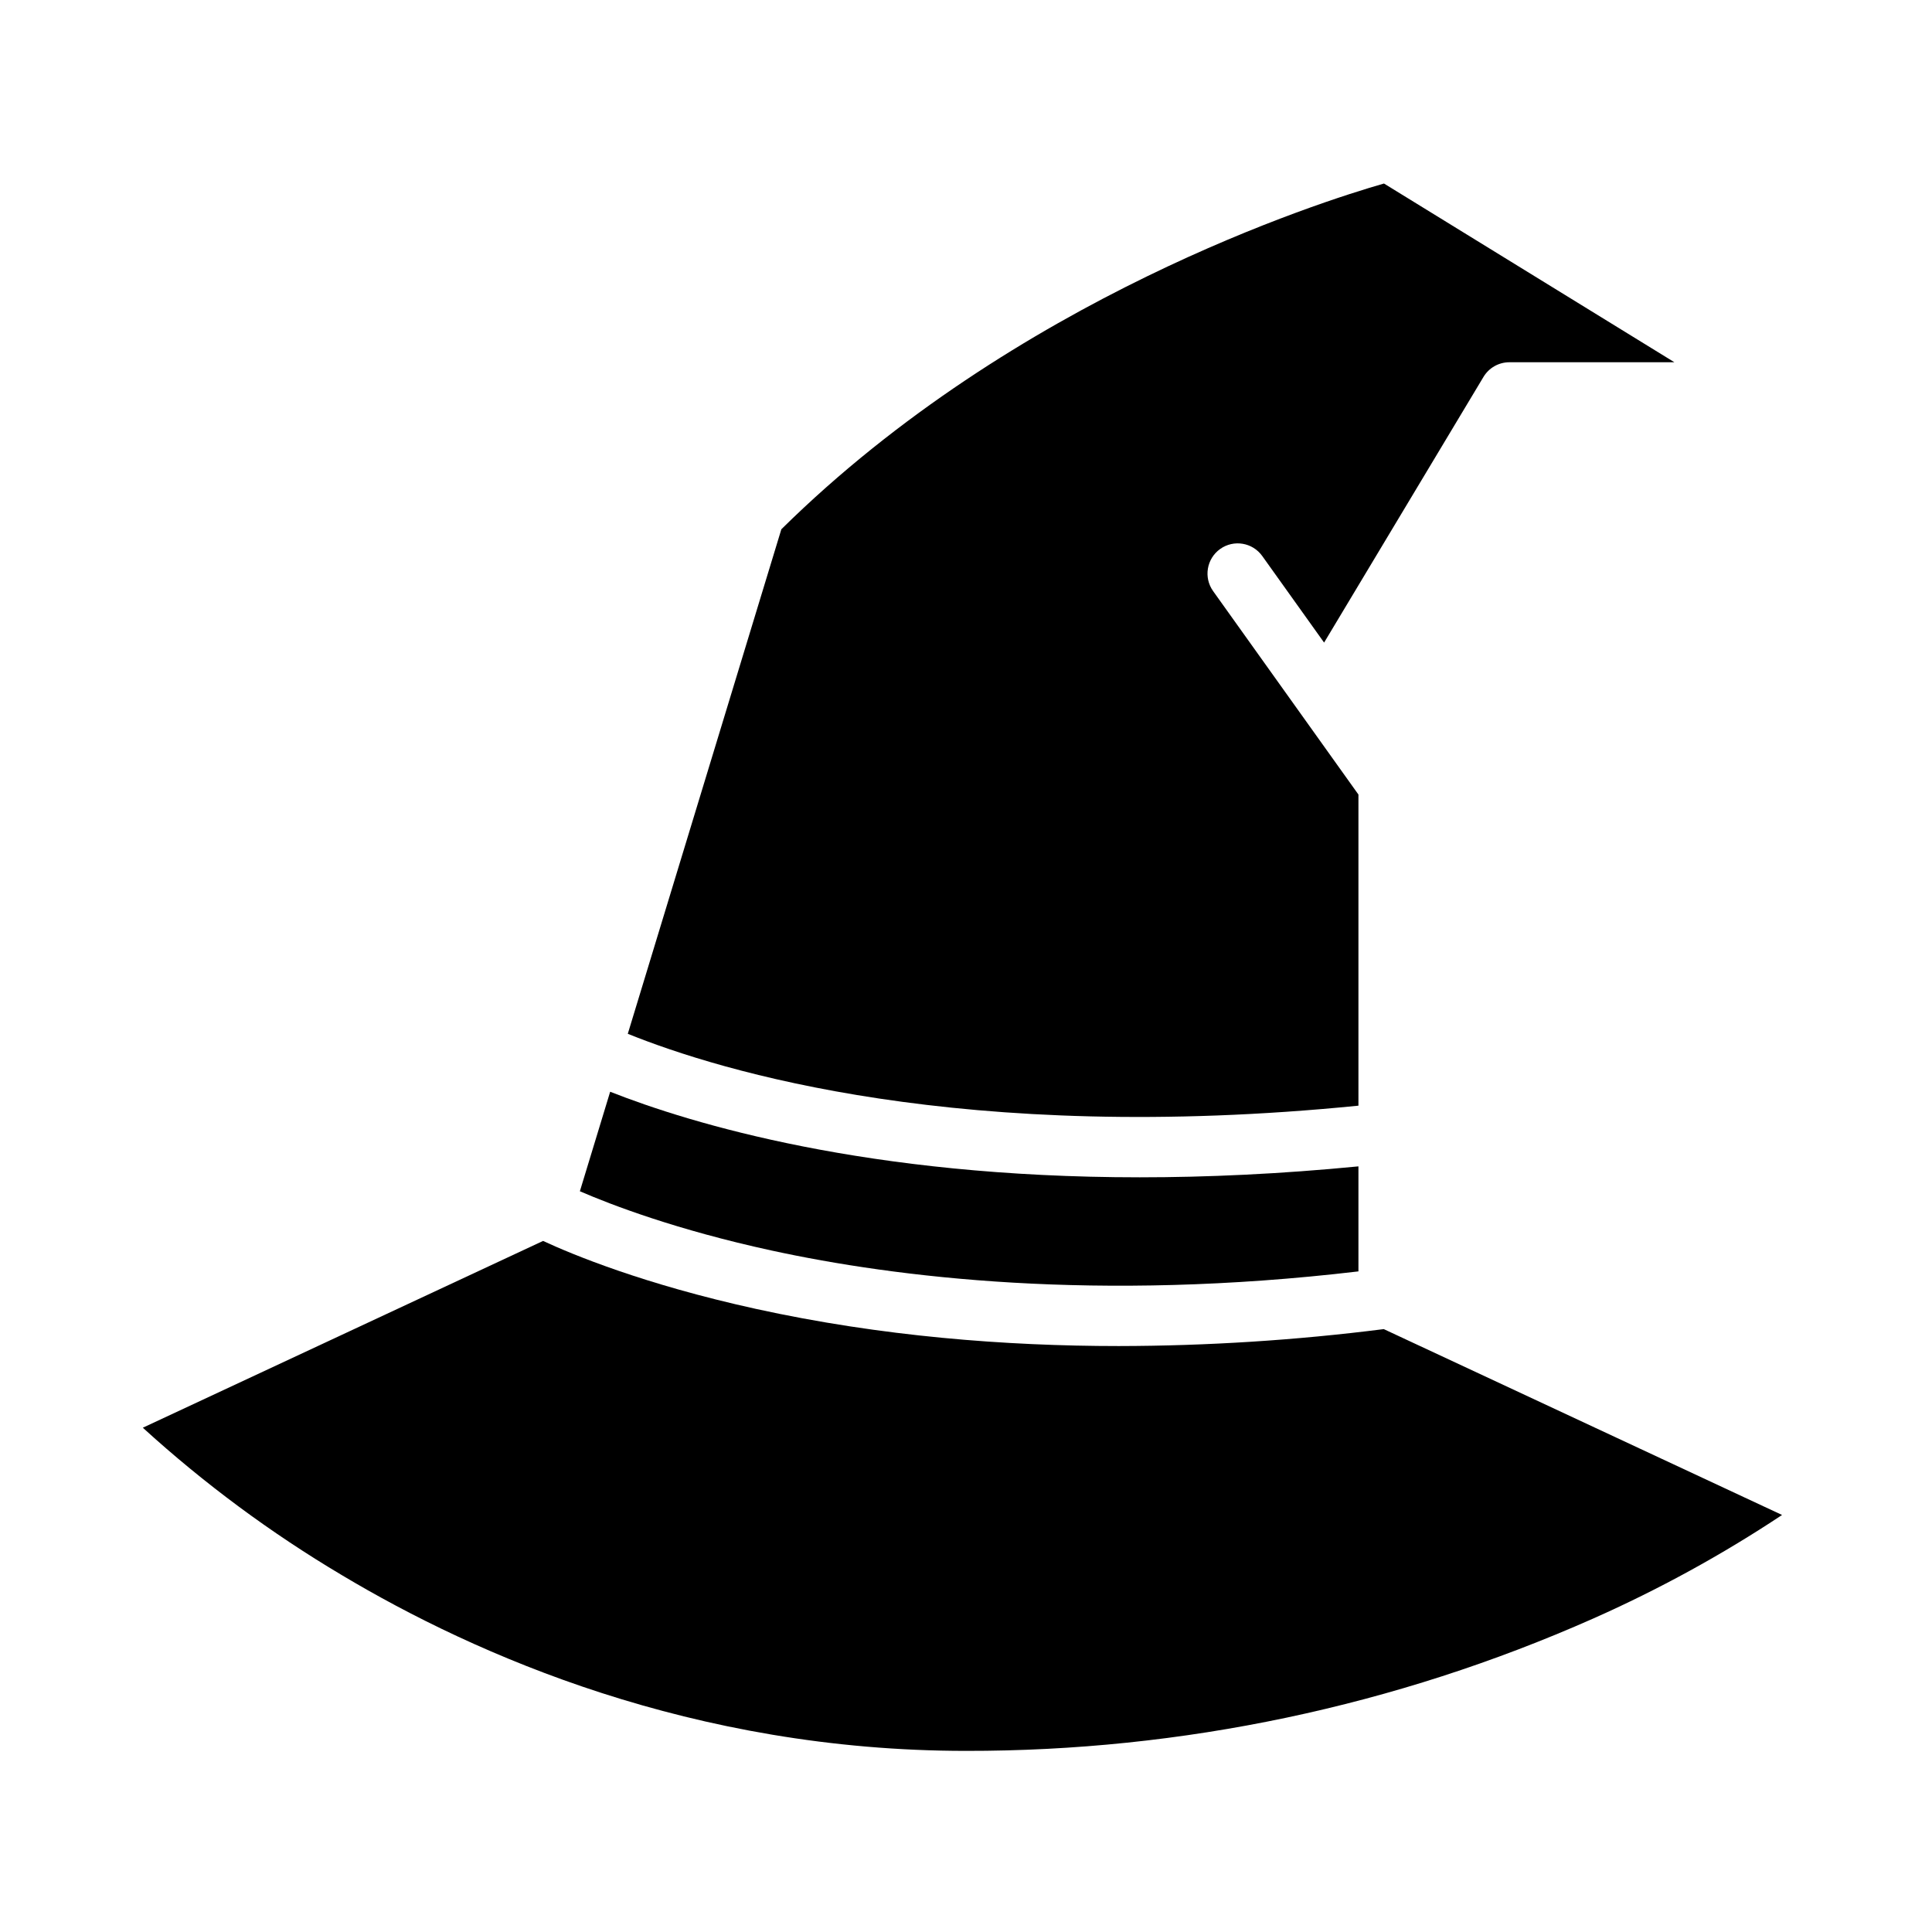
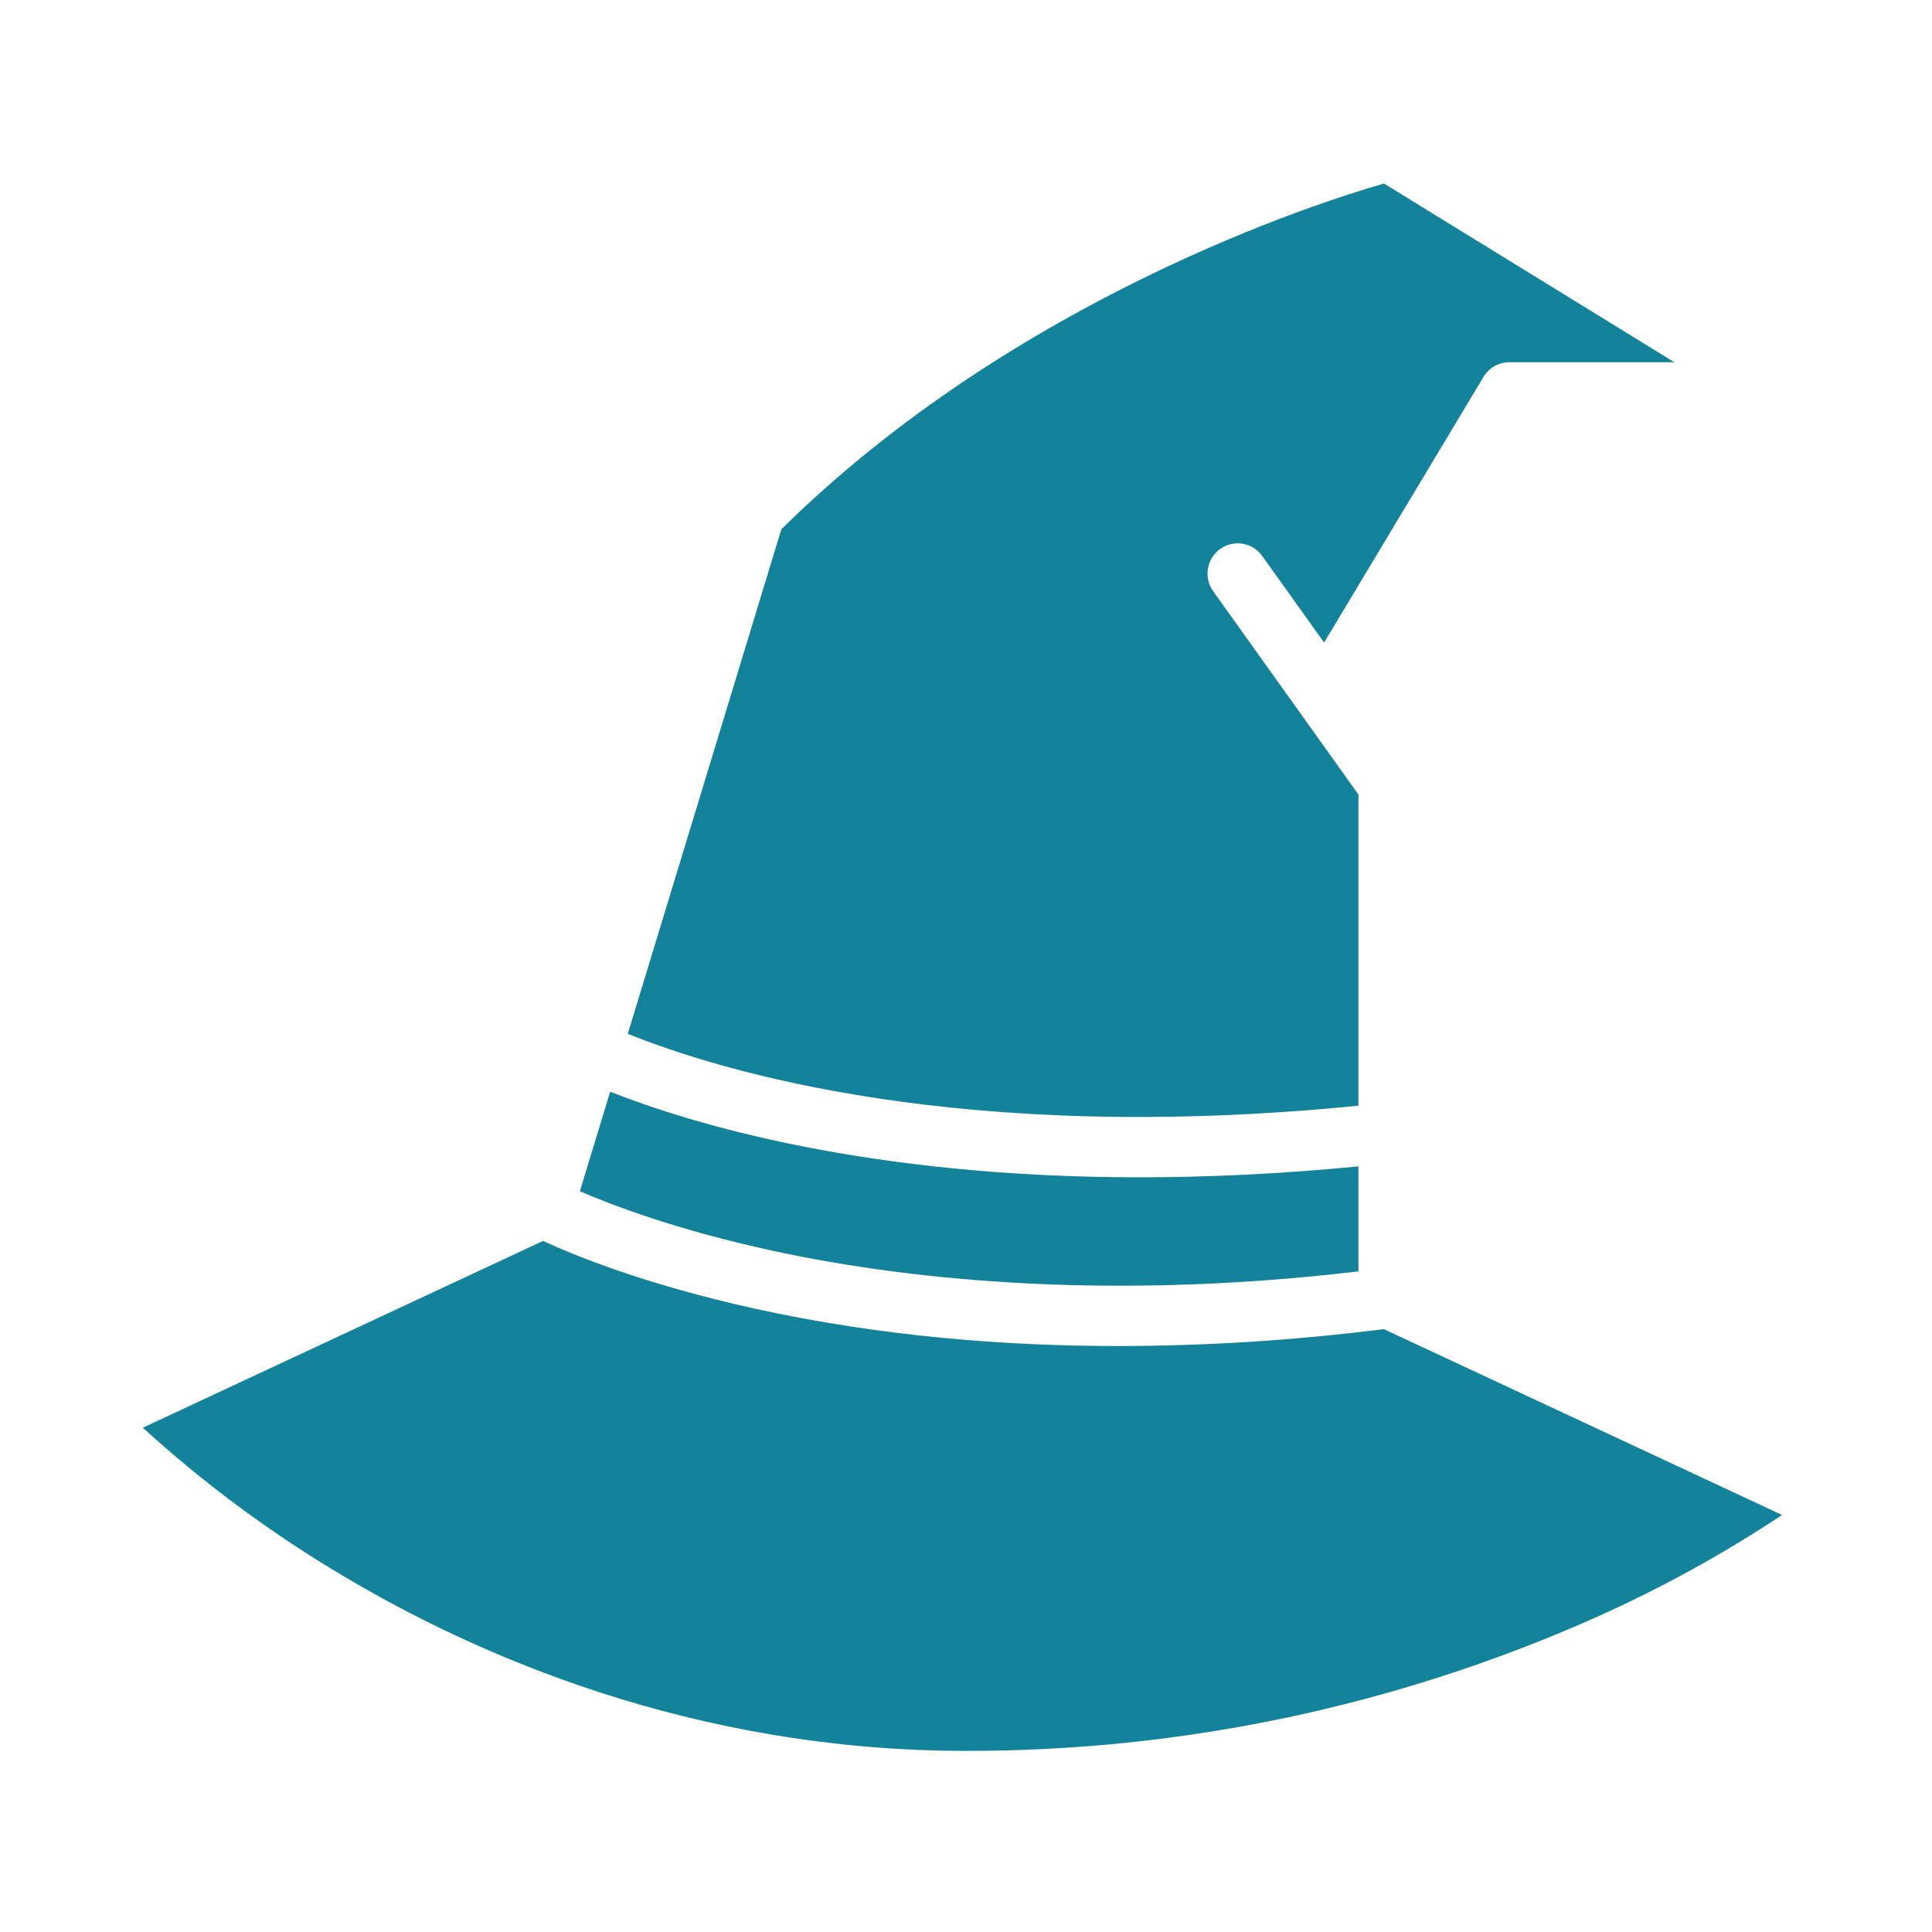
<svg xmlns="http://www.w3.org/2000/svg" id="Solid" height="512" viewBox="0 0 512 512" width="512">
-   <path d="m360 293.015v-82.452l-38.51-53.913a8 8 0 0 1 13.02-9.3l16.39 22.941 42.24-70.407a8 8 0 0 1 6.86-3.884h43.736l-76.969-47.365c-16.89 4.84-97.608 30.364-159.7 91.621l-40.695 133.712c24.464 9.881 88.693 29.532 193.628 19.047z" />
-   <path d="m360 336.932v-27.832c-20.854 2.032-40.18 2.9-57.961 2.9-72.1 0-118.91-14.225-140.339-22.676l-8.026 26.37c8.4 3.637 25.617 10.234 50.814 15.712 32.829 7.133 86.084 13.724 155.512 5.526z" />
-   <path d="m296.476 356.716c-29.912 0-62.937-2.55-96.193-9.856-29.77-6.541-48.8-14.484-56.36-18l-106.074 49.5a324.058 324.058 0 0 0 52.761 39.076c35.538 21.243 93.08 46.564 165.39 46.564a408.715 408.715 0 0 0 166.159-35.045 339.923 339.923 0 0 0 50.107-27.47l-105.552-49.257a564.076 564.076 0 0 1 -70.238 4.488z" />
+   <path d="m360 293.015v-82.452l-38.51-53.913a8 8 0 0 1 13.02-9.3l16.39 22.941 42.24-70.407a8 8 0 0 1 6.86-3.884h43.736l-76.969-47.365c-16.89 4.84-97.608 30.364-159.7 91.621l-40.695 133.712c24.464 9.881 88.693 29.532 193.628 19.047z" fill="#13829B" />
+   <path d="m360 336.932v-27.832c-20.854 2.032-40.18 2.9-57.961 2.9-72.1 0-118.91-14.225-140.339-22.676l-8.026 26.37c8.4 3.637 25.617 10.234 50.814 15.712 32.829 7.133 86.084 13.724 155.512 5.526z" fill="#13829B" />
+   <path d="m296.476 356.716c-29.912 0-62.937-2.55-96.193-9.856-29.77-6.541-48.8-14.484-56.36-18l-106.074 49.5a324.058 324.058 0 0 0 52.761 39.076c35.538 21.243 93.08 46.564 165.39 46.564a408.715 408.715 0 0 0 166.159-35.045 339.923 339.923 0 0 0 50.107-27.47l-105.552-49.257a564.076 564.076 0 0 1 -70.238 4.488z" fill="#13829B" />
</svg>
